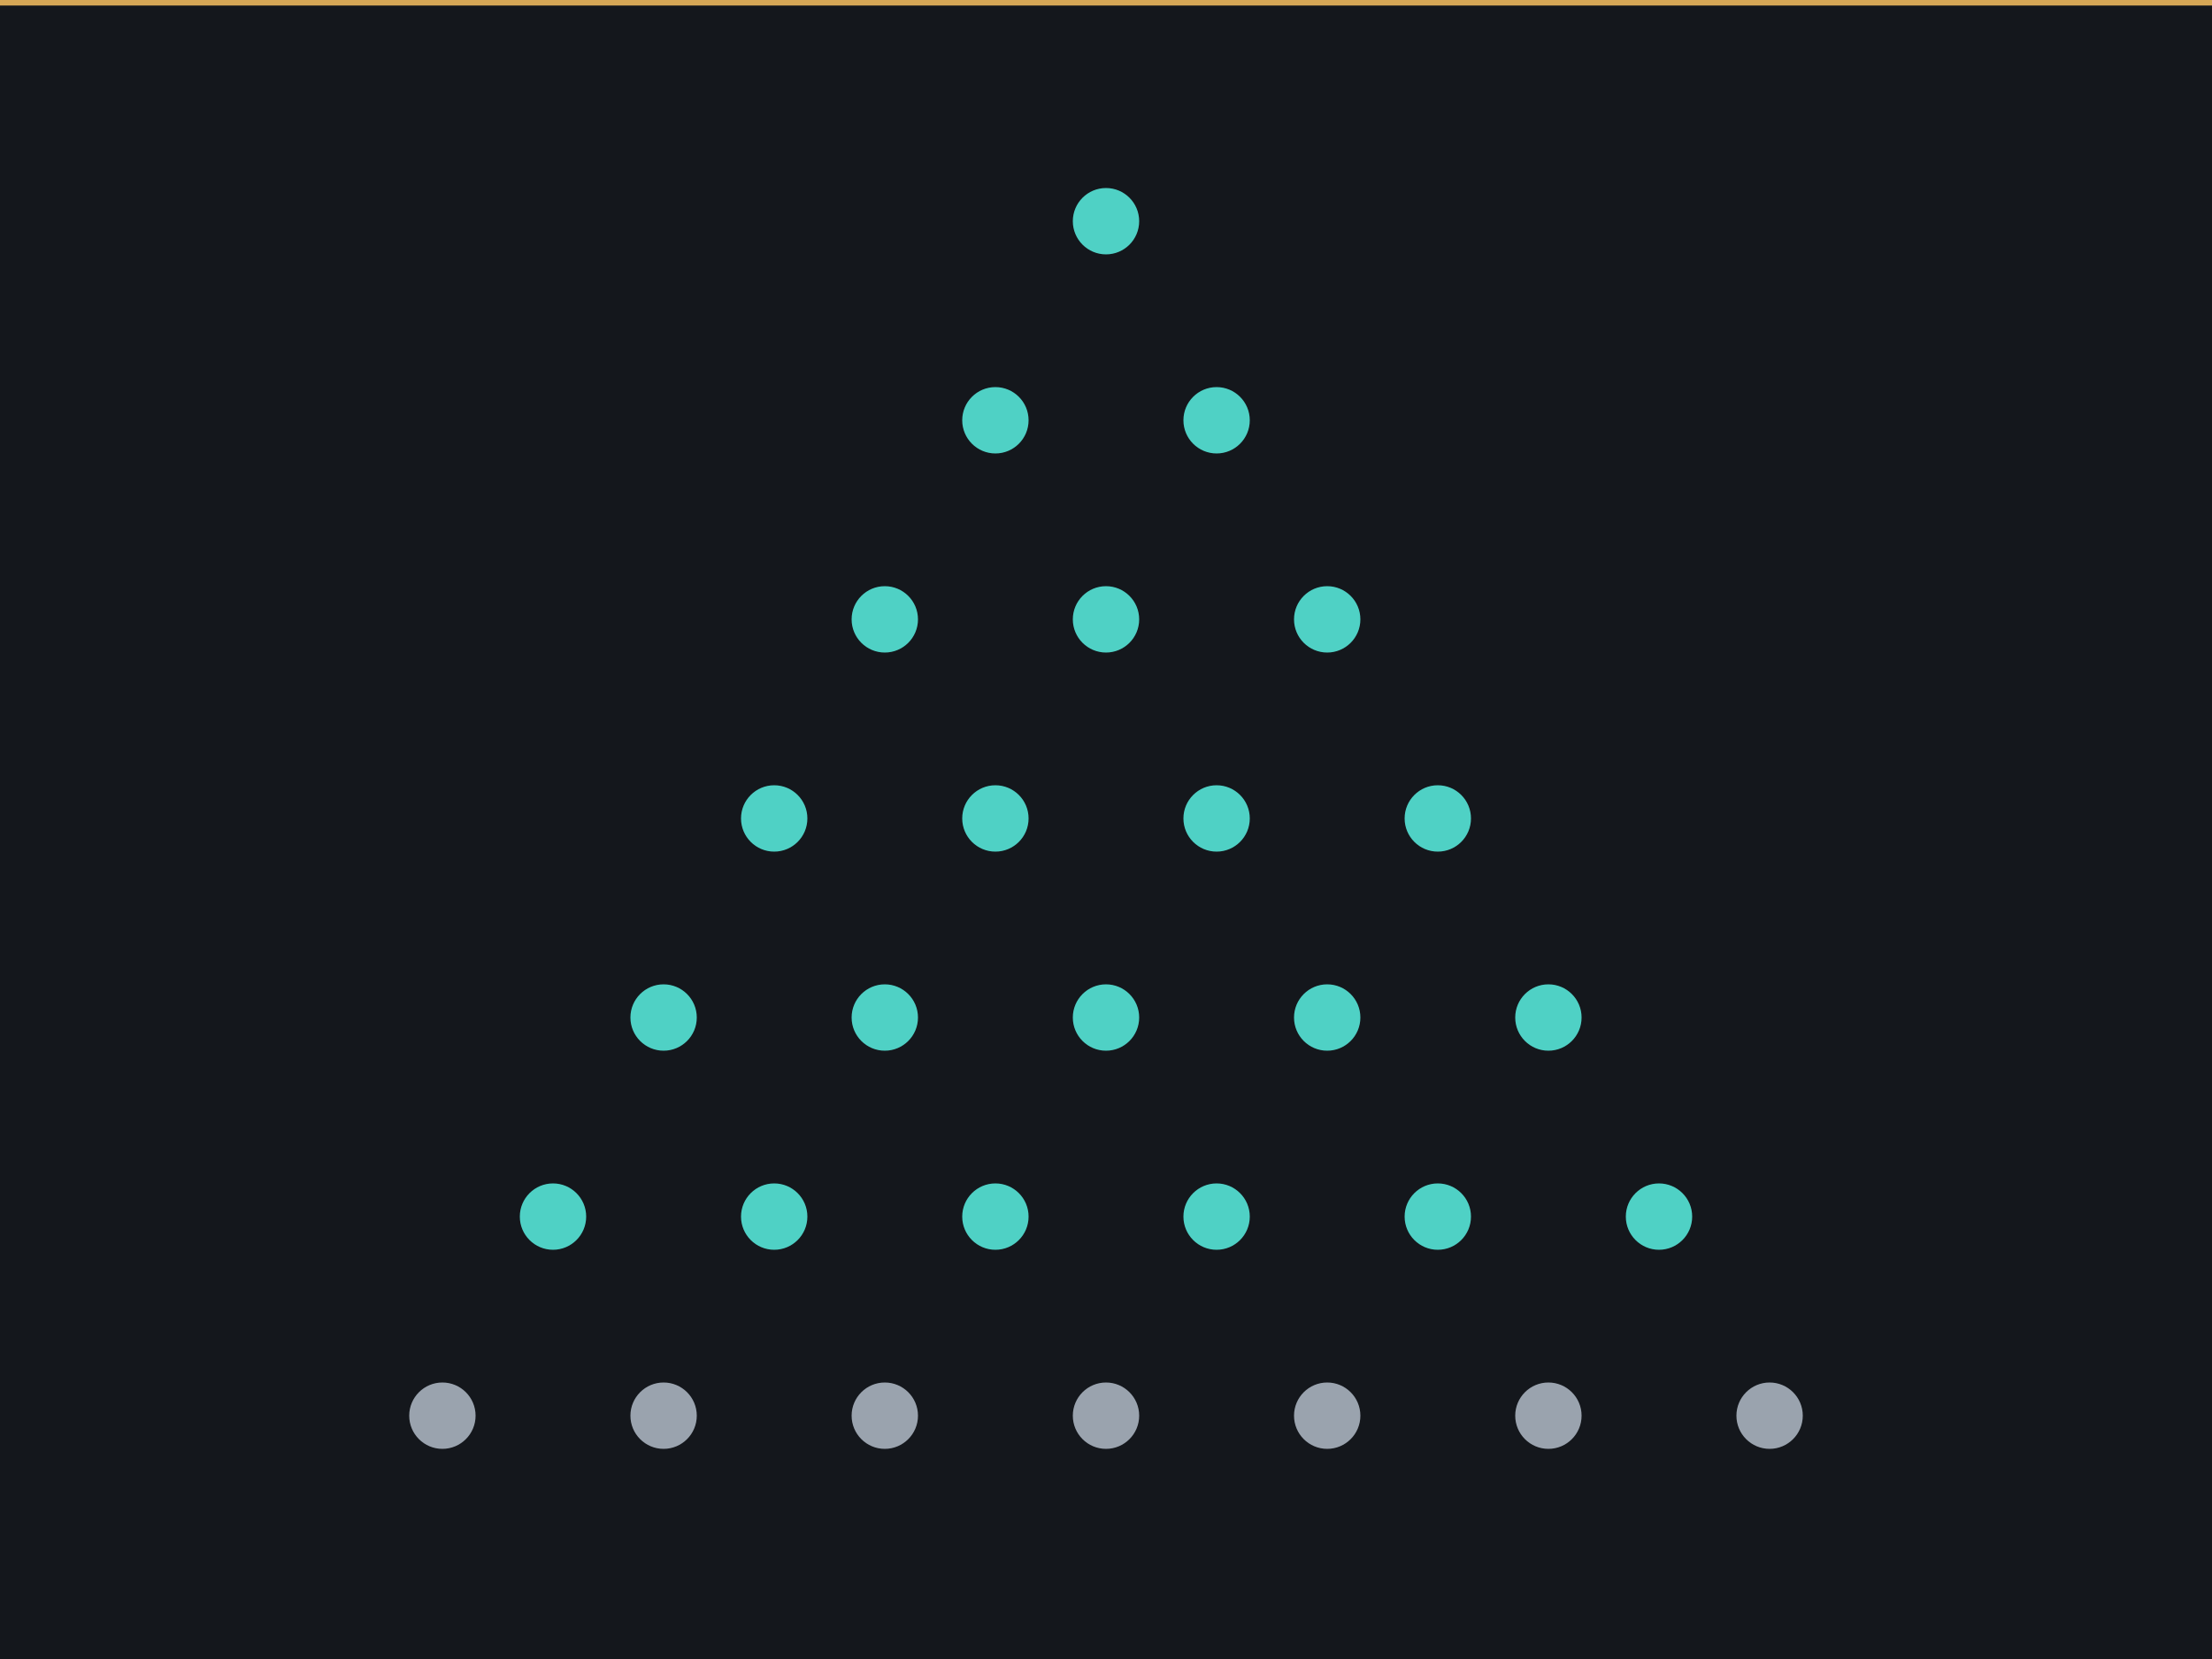
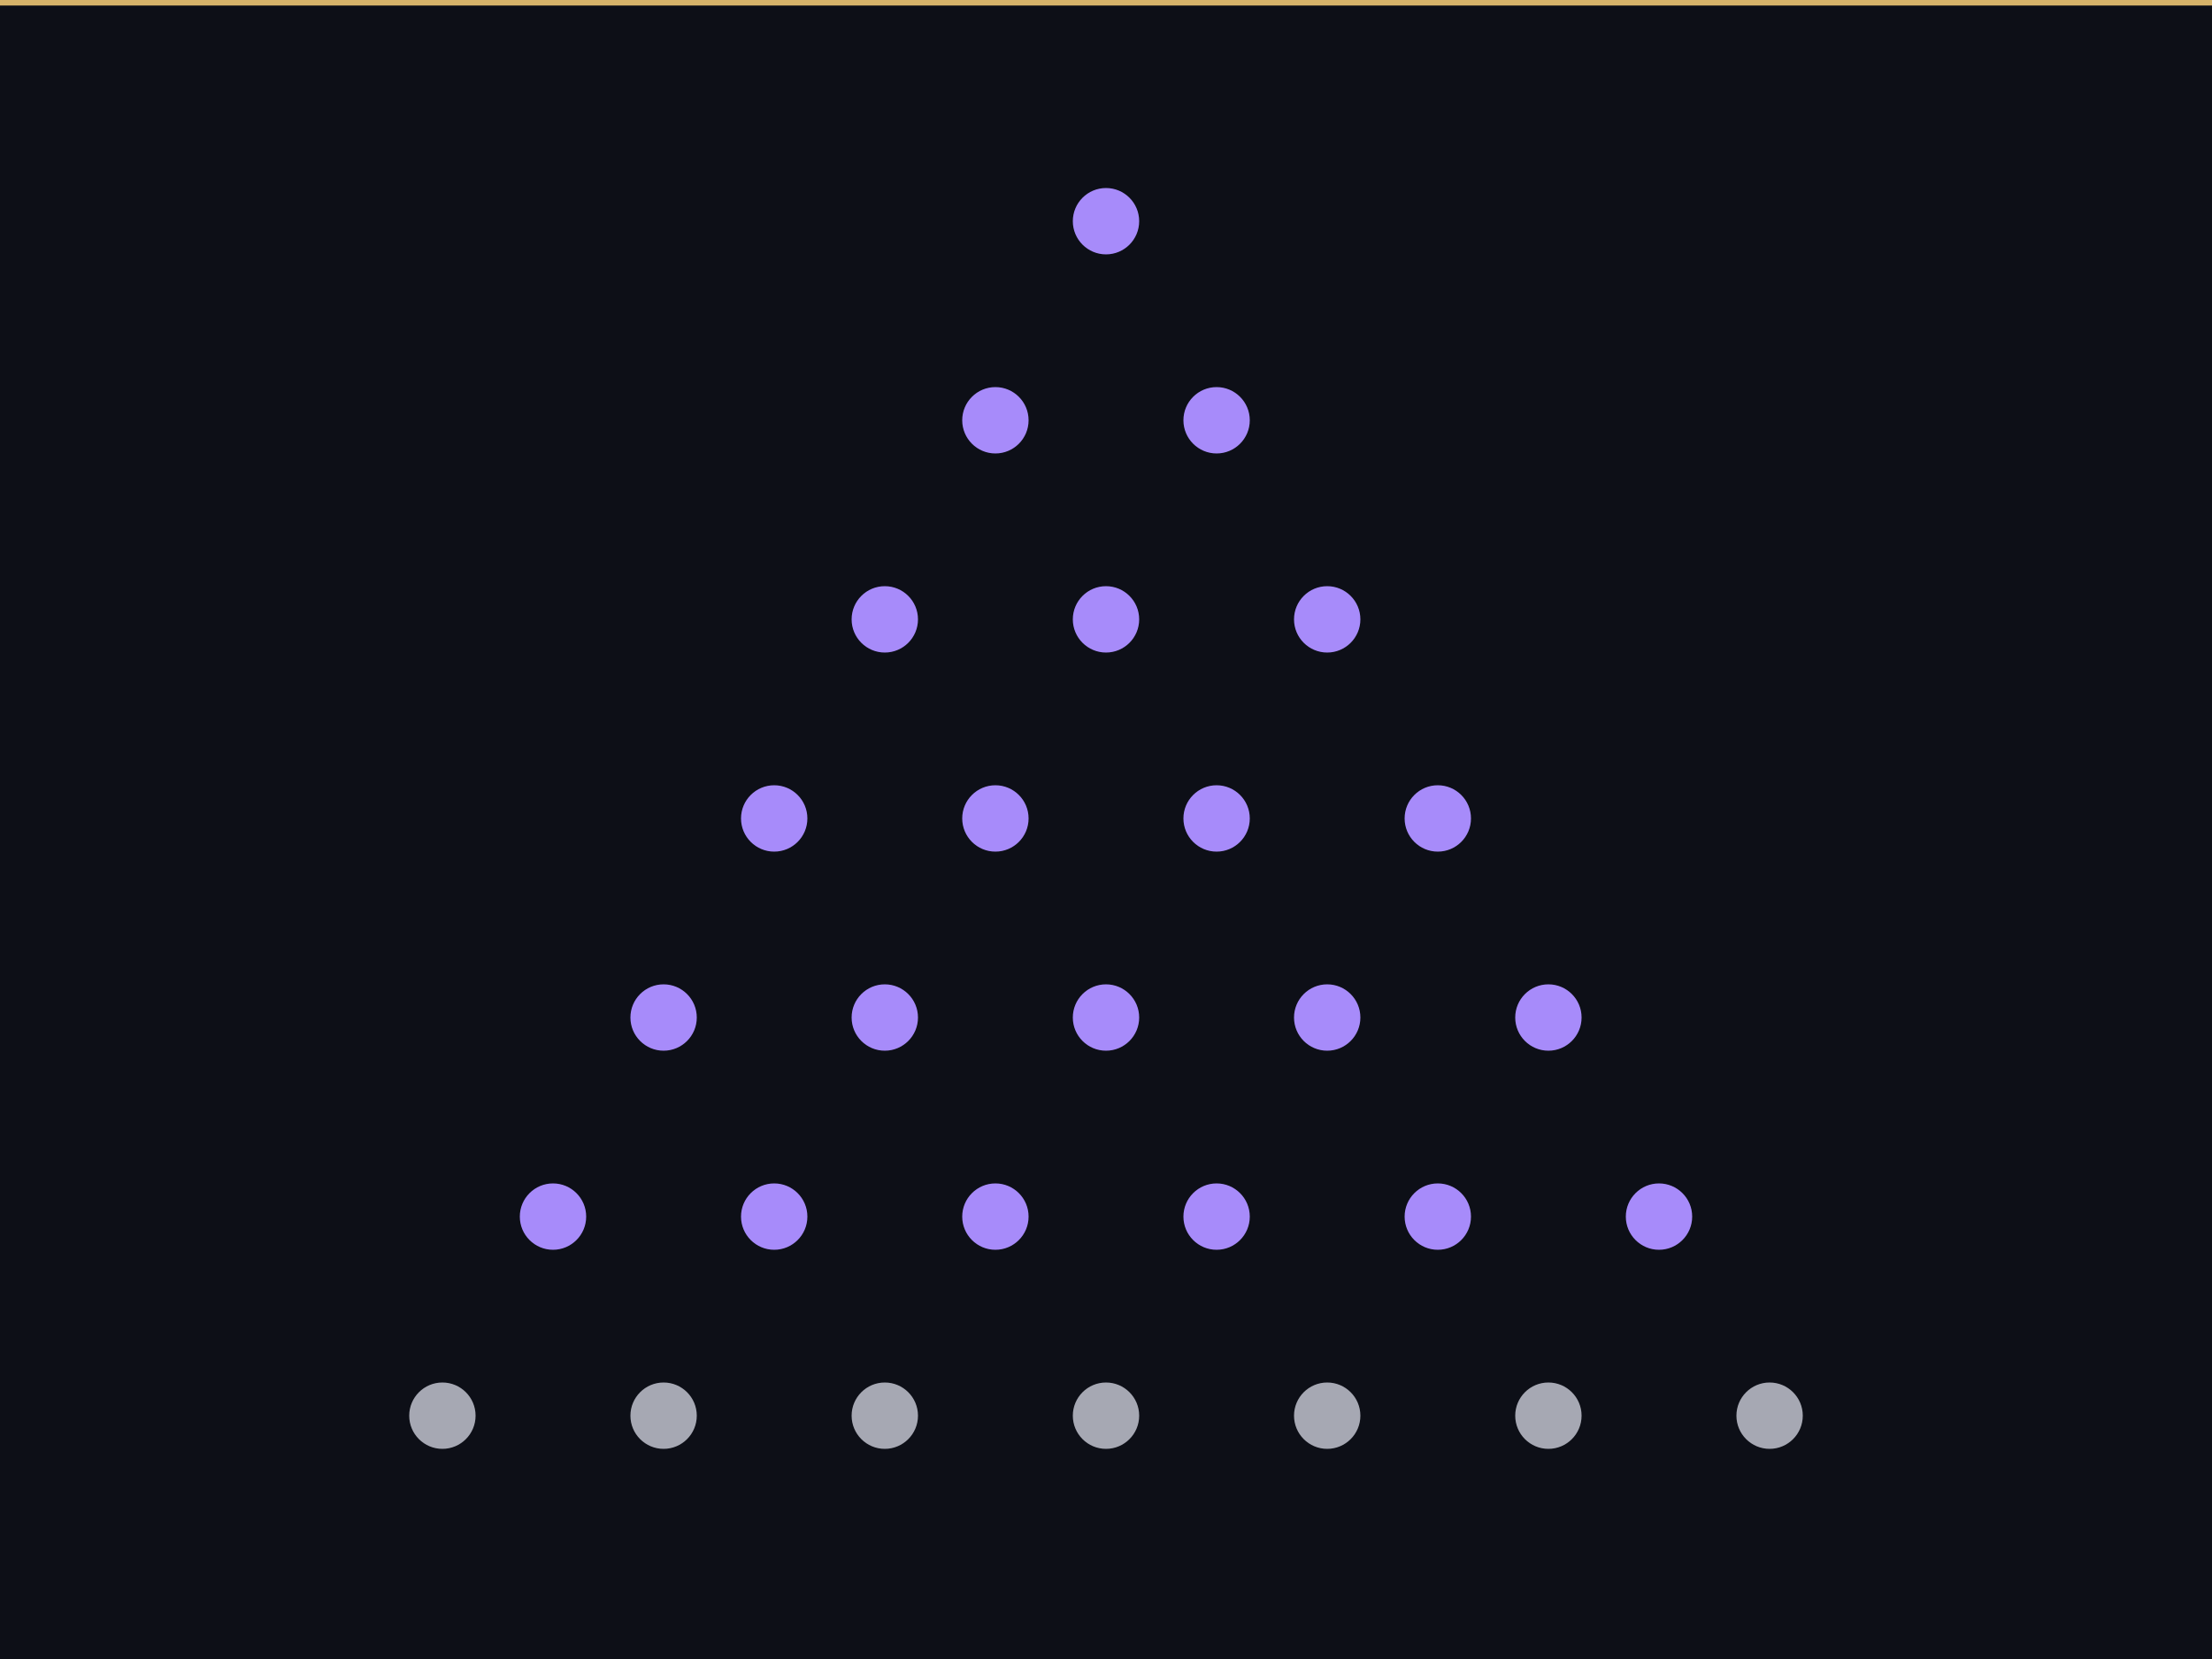
<svg xmlns="http://www.w3.org/2000/svg" viewBox="0 0 400 300" width="400" height="300" role="img" aria-hidden="true">
-   <rect width="400" height="300" fill="#14171C" />
-   <rect x="0" y="0" width="400" height="1" fill="#D6A756" />
-   <circle cx="200" cy="40" r="6" fill="#4FD1C5" />
-   <circle cx="180" cy="76" r="6" fill="#4FD1C5" />
-   <circle cx="220" cy="76" r="6" fill="#4FD1C5" />
-   <circle cx="160" cy="112" r="6" fill="#4FD1C5" />
-   <circle cx="200" cy="112" r="6" fill="#4FD1C5" />
-   <circle cx="240" cy="112" r="6" fill="#4FD1C5" />
-   <circle cx="140" cy="148" r="6" fill="#4FD1C5" />
-   <circle cx="180" cy="148" r="6" fill="#4FD1C5" />
-   <circle cx="220" cy="148" r="6" fill="#4FD1C5" />
-   <circle cx="260" cy="148" r="6" fill="#4FD1C5" />
-   <circle cx="120" cy="184" r="6" fill="#4FD1C5" />
-   <circle cx="160" cy="184" r="6" fill="#4FD1C5" />
-   <circle cx="200" cy="184" r="6" fill="#4FD1C5" />
-   <circle cx="240" cy="184" r="6" fill="#4FD1C5" />
-   <circle cx="280" cy="184" r="6" fill="#4FD1C5" />
-   <circle cx="100" cy="220" r="6" fill="#4FD1C5" />
-   <circle cx="140" cy="220" r="6" fill="#4FD1C5" />
-   <circle cx="180" cy="220" r="6" fill="#4FD1C5" />
-   <circle cx="220" cy="220" r="6" fill="#4FD1C5" />
-   <circle cx="260" cy="220" r="6" fill="#4FD1C5" />
-   <circle cx="300" cy="220" r="6" fill="#4FD1C5" />
-   <circle cx="80" cy="256" r="6" fill="#9AA3AE" />
-   <circle cx="120" cy="256" r="6" fill="#9AA3AE" />
-   <circle cx="160" cy="256" r="6" fill="#9AA3AE" />
-   <circle cx="200" cy="256" r="6" fill="#9AA3AE" />
-   <circle cx="240" cy="256" r="6" fill="#9AA3AE" />
-   <circle cx="280" cy="256" r="6" fill="#9AA3AE" />
-   <circle cx="320" cy="256" r="6" fill="#9AA3AE" />
+   <rect width="400" height="300" fill="#0D0F17" />
+   <rect x="0" y="0" width="400" height="1" fill="#D6B36A" />
+   <circle cx="200" cy="40" r="6" fill="#A78BFA" />
+   <circle cx="180" cy="76" r="6" fill="#A78BFA" />
+   <circle cx="220" cy="76" r="6" fill="#A78BFA" />
+   <circle cx="160" cy="112" r="6" fill="#A78BFA" />
+   <circle cx="200" cy="112" r="6" fill="#A78BFA" />
+   <circle cx="240" cy="112" r="6" fill="#A78BFA" />
+   <circle cx="140" cy="148" r="6" fill="#A78BFA" />
+   <circle cx="180" cy="148" r="6" fill="#A78BFA" />
+   <circle cx="220" cy="148" r="6" fill="#A78BFA" />
+   <circle cx="260" cy="148" r="6" fill="#A78BFA" />
+   <circle cx="120" cy="184" r="6" fill="#A78BFA" />
+   <circle cx="160" cy="184" r="6" fill="#A78BFA" />
+   <circle cx="200" cy="184" r="6" fill="#A78BFA" />
+   <circle cx="240" cy="184" r="6" fill="#A78BFA" />
+   <circle cx="280" cy="184" r="6" fill="#A78BFA" />
+   <circle cx="100" cy="220" r="6" fill="#A78BFA" />
+   <circle cx="140" cy="220" r="6" fill="#A78BFA" />
+   <circle cx="180" cy="220" r="6" fill="#A78BFA" />
+   <circle cx="220" cy="220" r="6" fill="#A78BFA" />
+   <circle cx="260" cy="220" r="6" fill="#A78BFA" />
+   <circle cx="300" cy="220" r="6" fill="#A78BFA" />
+   <circle cx="80" cy="256" r="6" fill="#A6A8B3" />
+   <circle cx="120" cy="256" r="6" fill="#A6A8B3" />
+   <circle cx="160" cy="256" r="6" fill="#A6A8B3" />
+   <circle cx="200" cy="256" r="6" fill="#A6A8B3" />
+   <circle cx="240" cy="256" r="6" fill="#A6A8B3" />
+   <circle cx="280" cy="256" r="6" fill="#A6A8B3" />
+   <circle cx="320" cy="256" r="6" fill="#A6A8B3" />
</svg>
